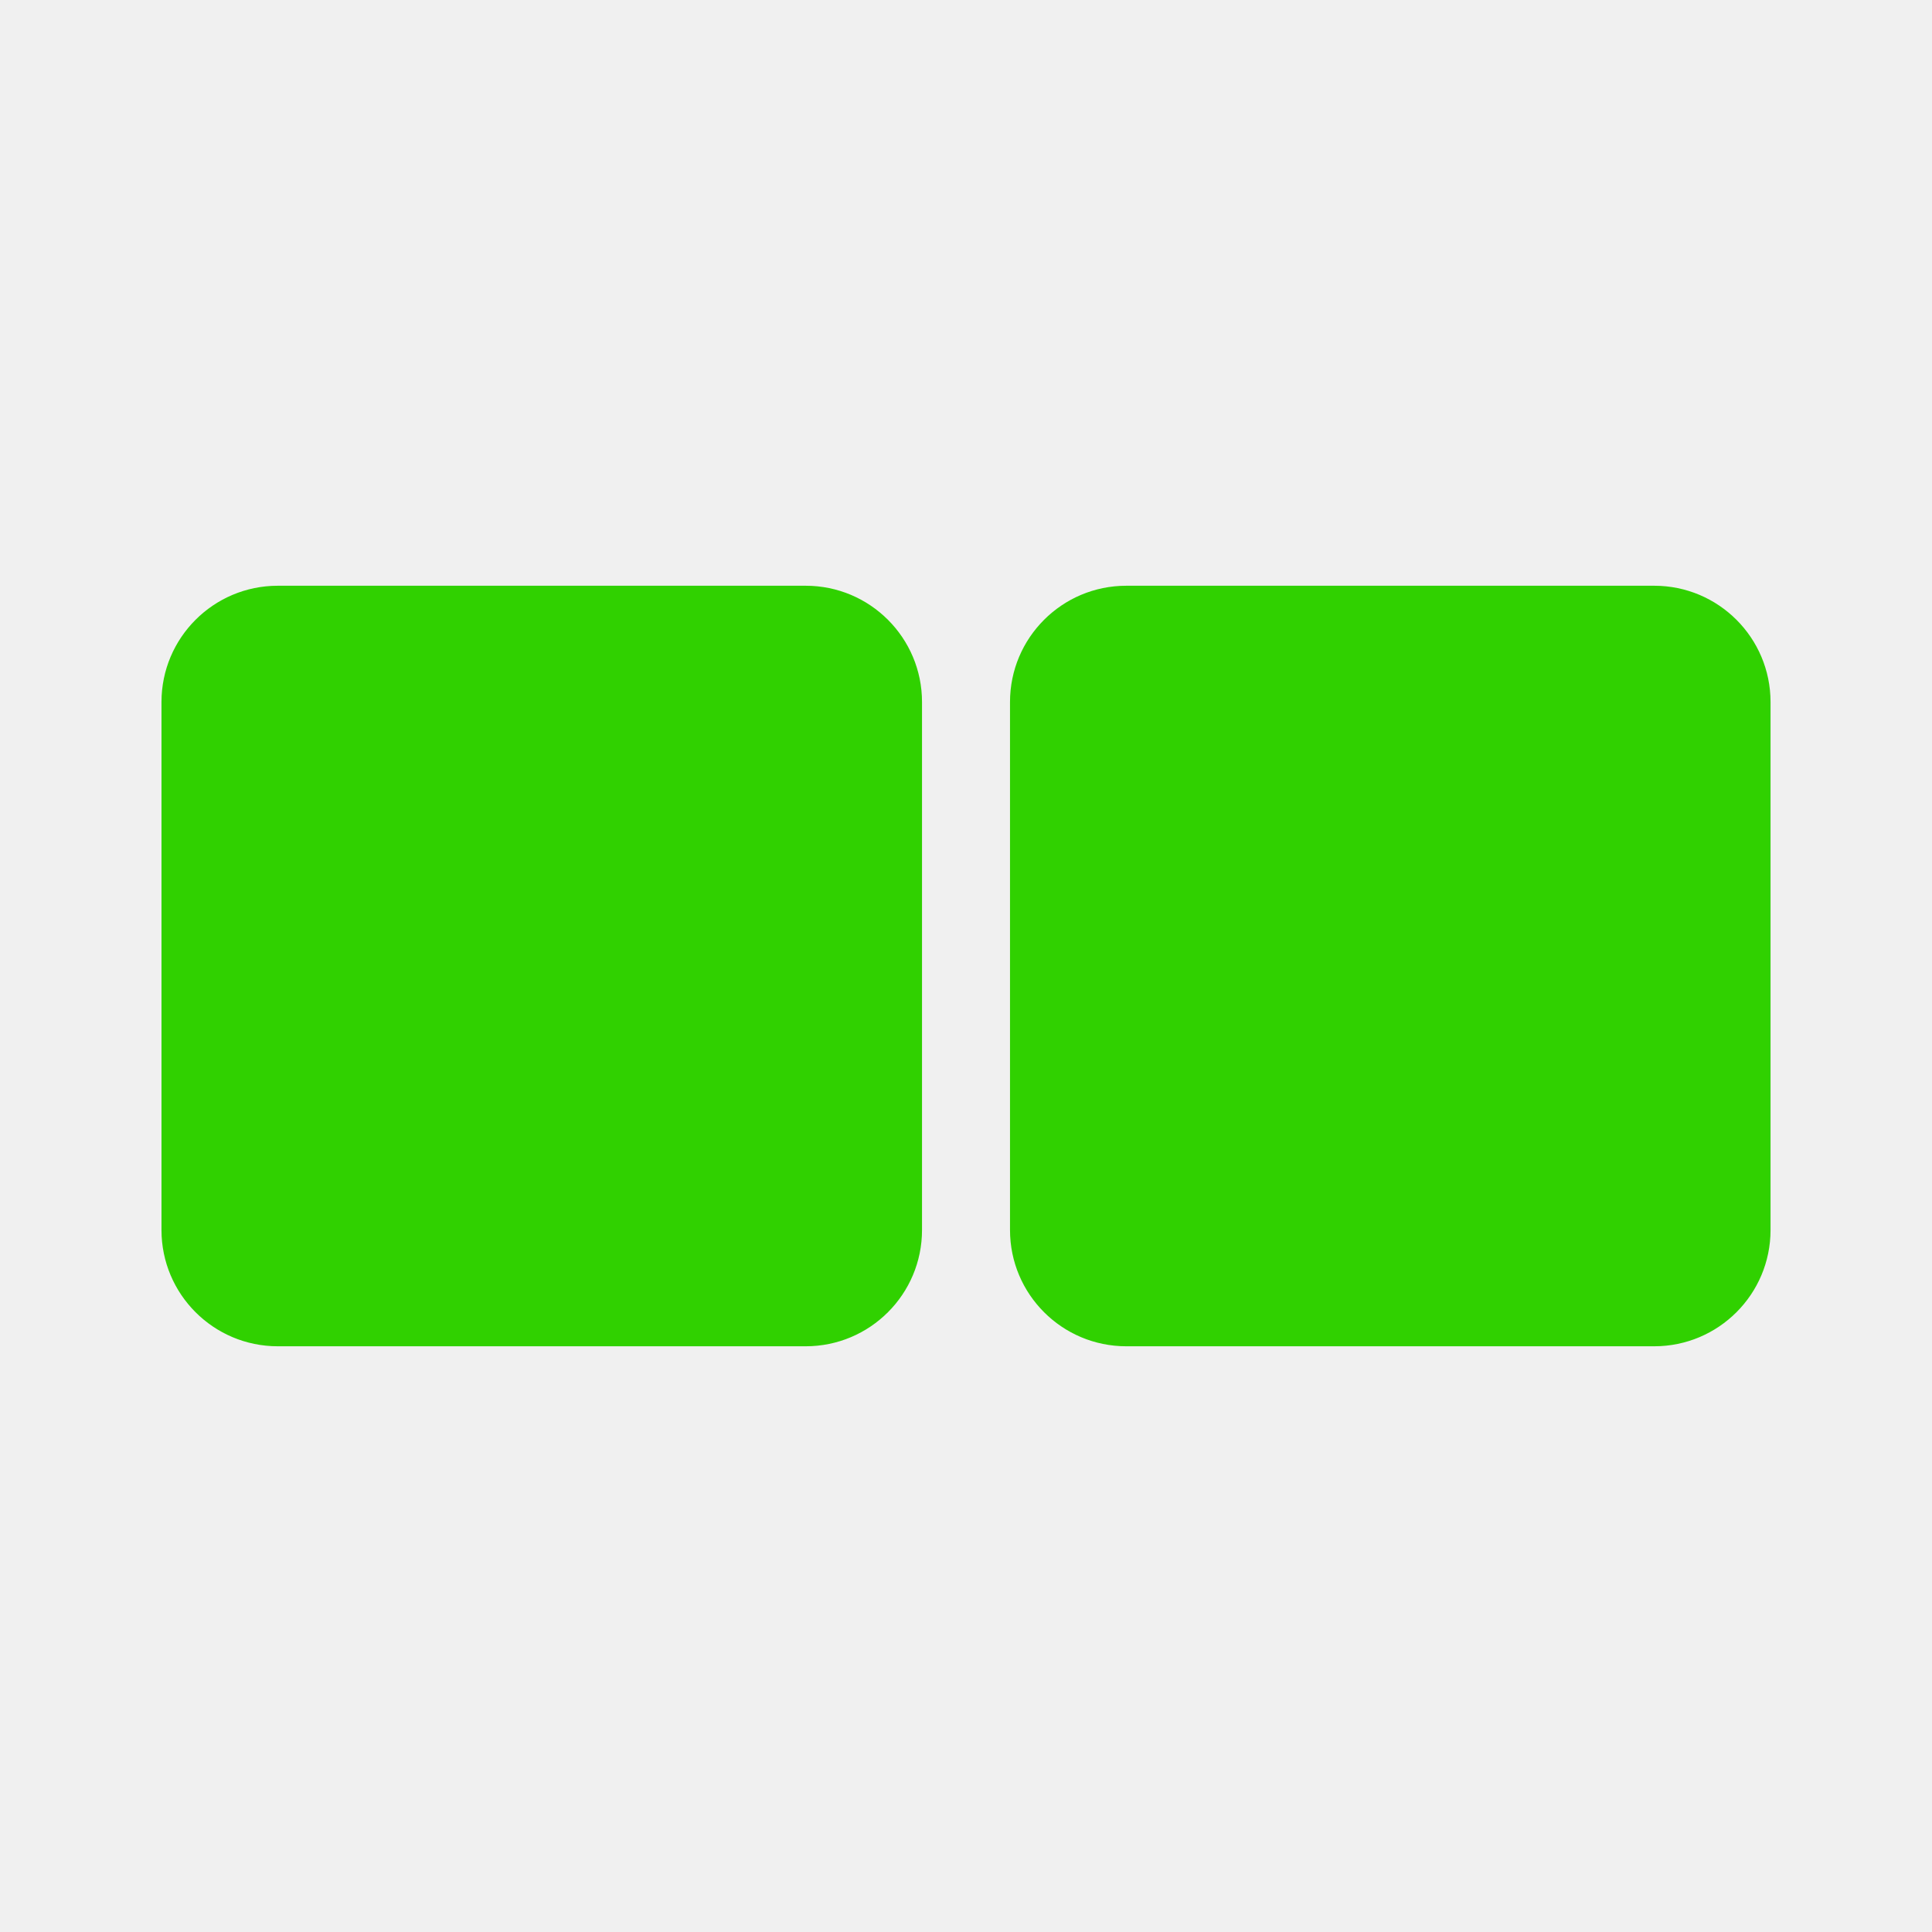
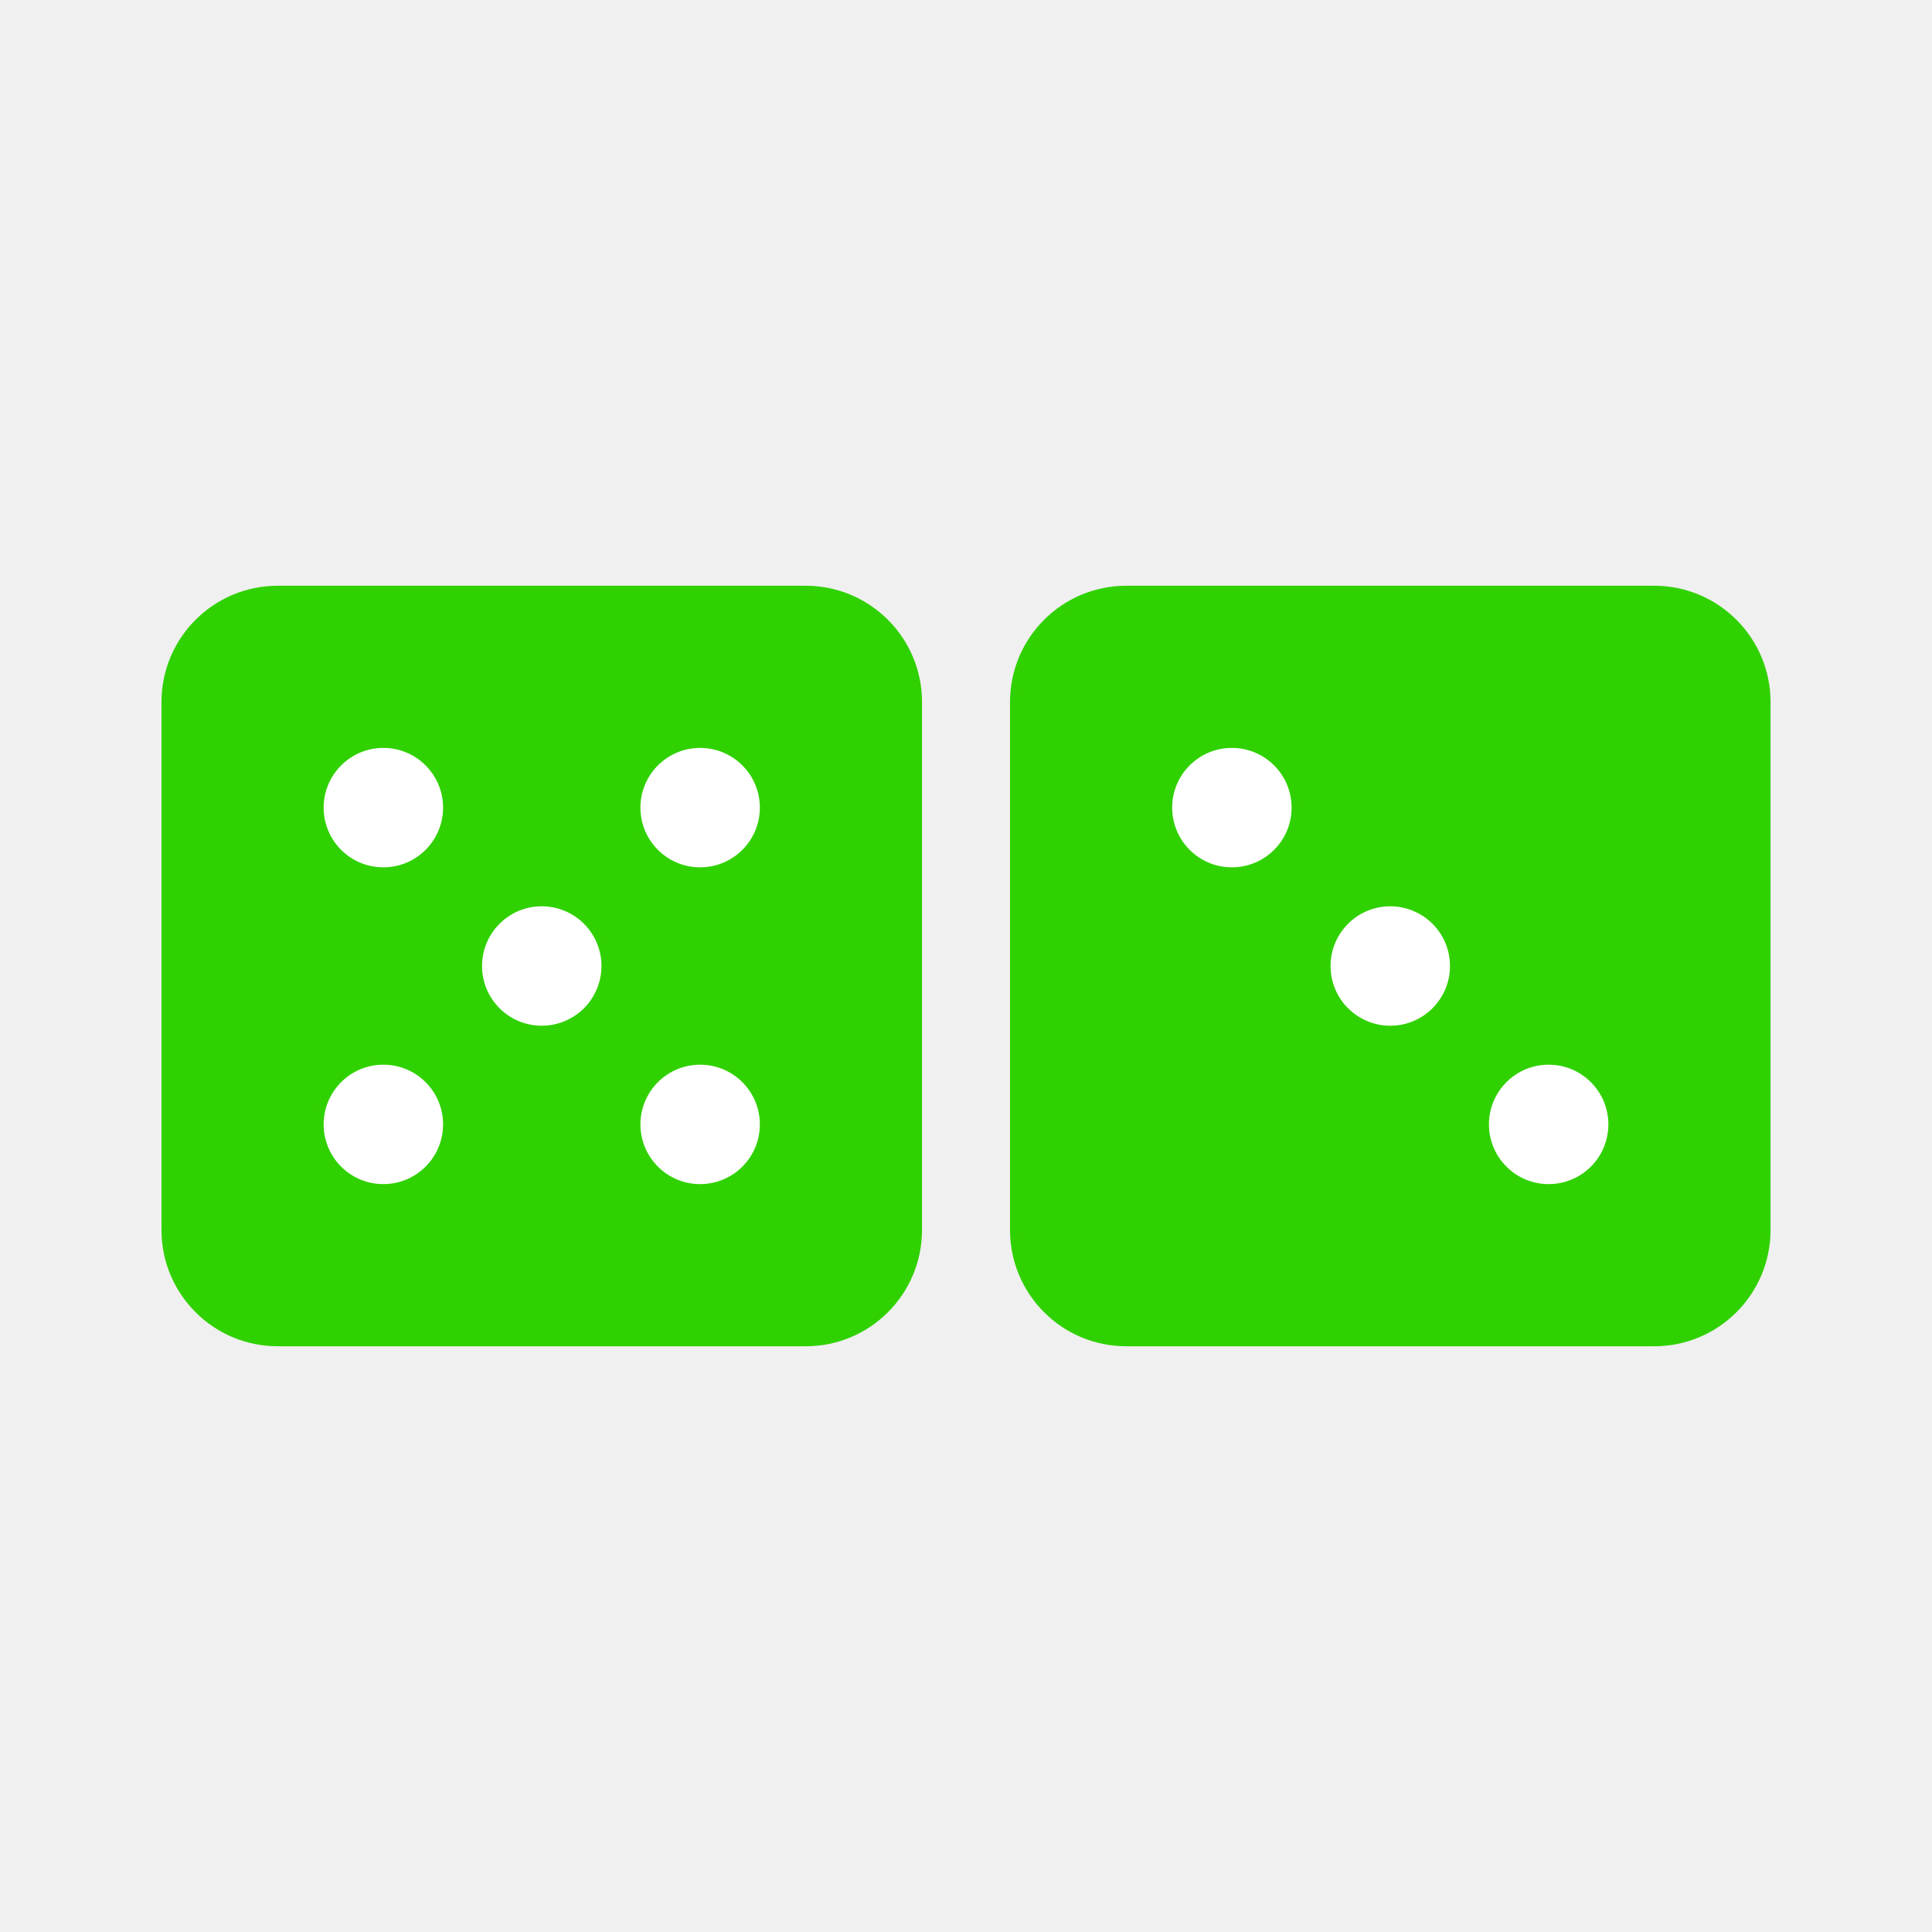
<svg xmlns="http://www.w3.org/2000/svg" viewBox="-18 -18 36 36">
  <g transform="matrix(0.060618 0 0 0.060618 -15.518 -15.518)">
    <g fill="#30d100" stroke="#30d100" style="vector-effect:non-scaling-stroke">
      <g transform="translate(0 130.4151) scale(1.932075)">
        <g id="ico">
          <rect width="120" height="120" x="5" y="5" rx="18" />
+           <circle cx="39.8" cy="39.8" r="10" fill="#fff" />
+           <circle cx="90.2" cy="39.8" r="10" fill="#fff" />
+           <circle cx="65" cy="65" r="10" fill="#fff" />
+           <circle cx="39.8" cy="90.2" r="10" fill="#fff" />
+           <circle cx="90.2" cy="90.2" r="10" fill="#fff" />
          <rect width="120" height="120" x="140" y="5" rx="18" />
+           <circle cx="174.8" cy="39.8" r="10" fill="#fff" />
+           <circle cx="200" cy="65" r="10" fill="#fff" />
+           <circle cx="225.2" cy="90.2" r="10" fill="#fff" />
        </g>
      </g>
    </g>
  </g>
</svg>
